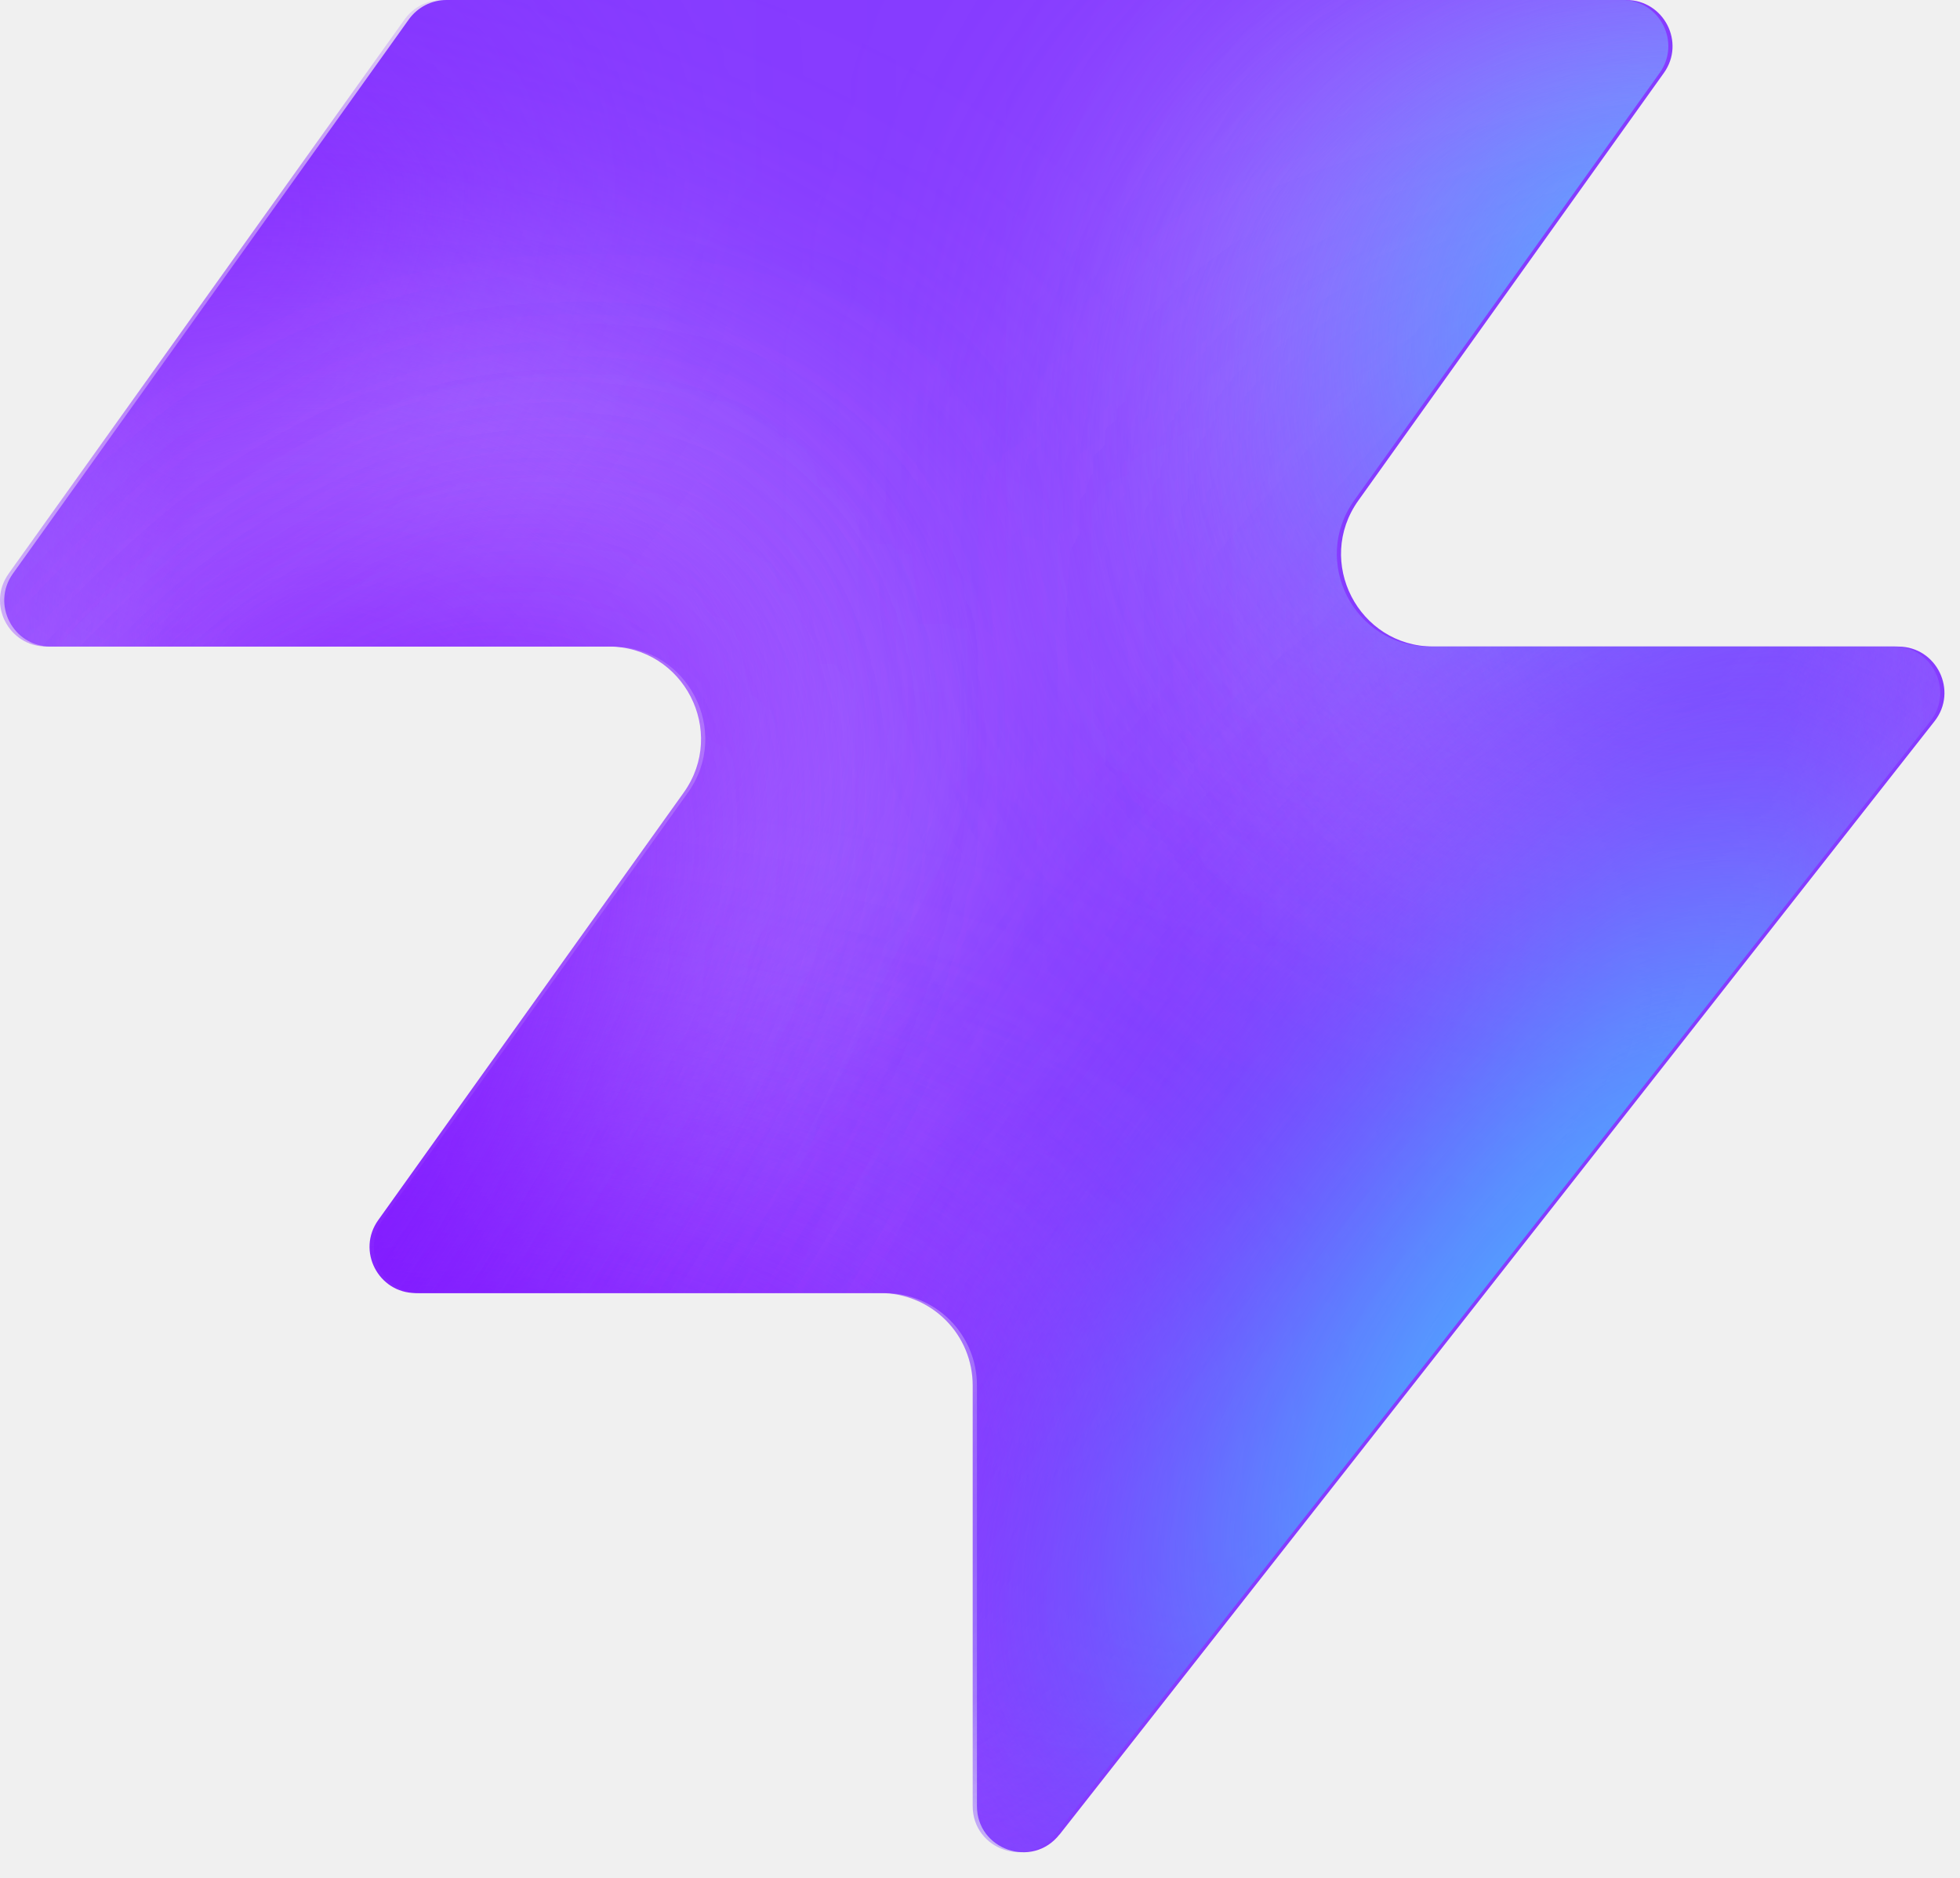
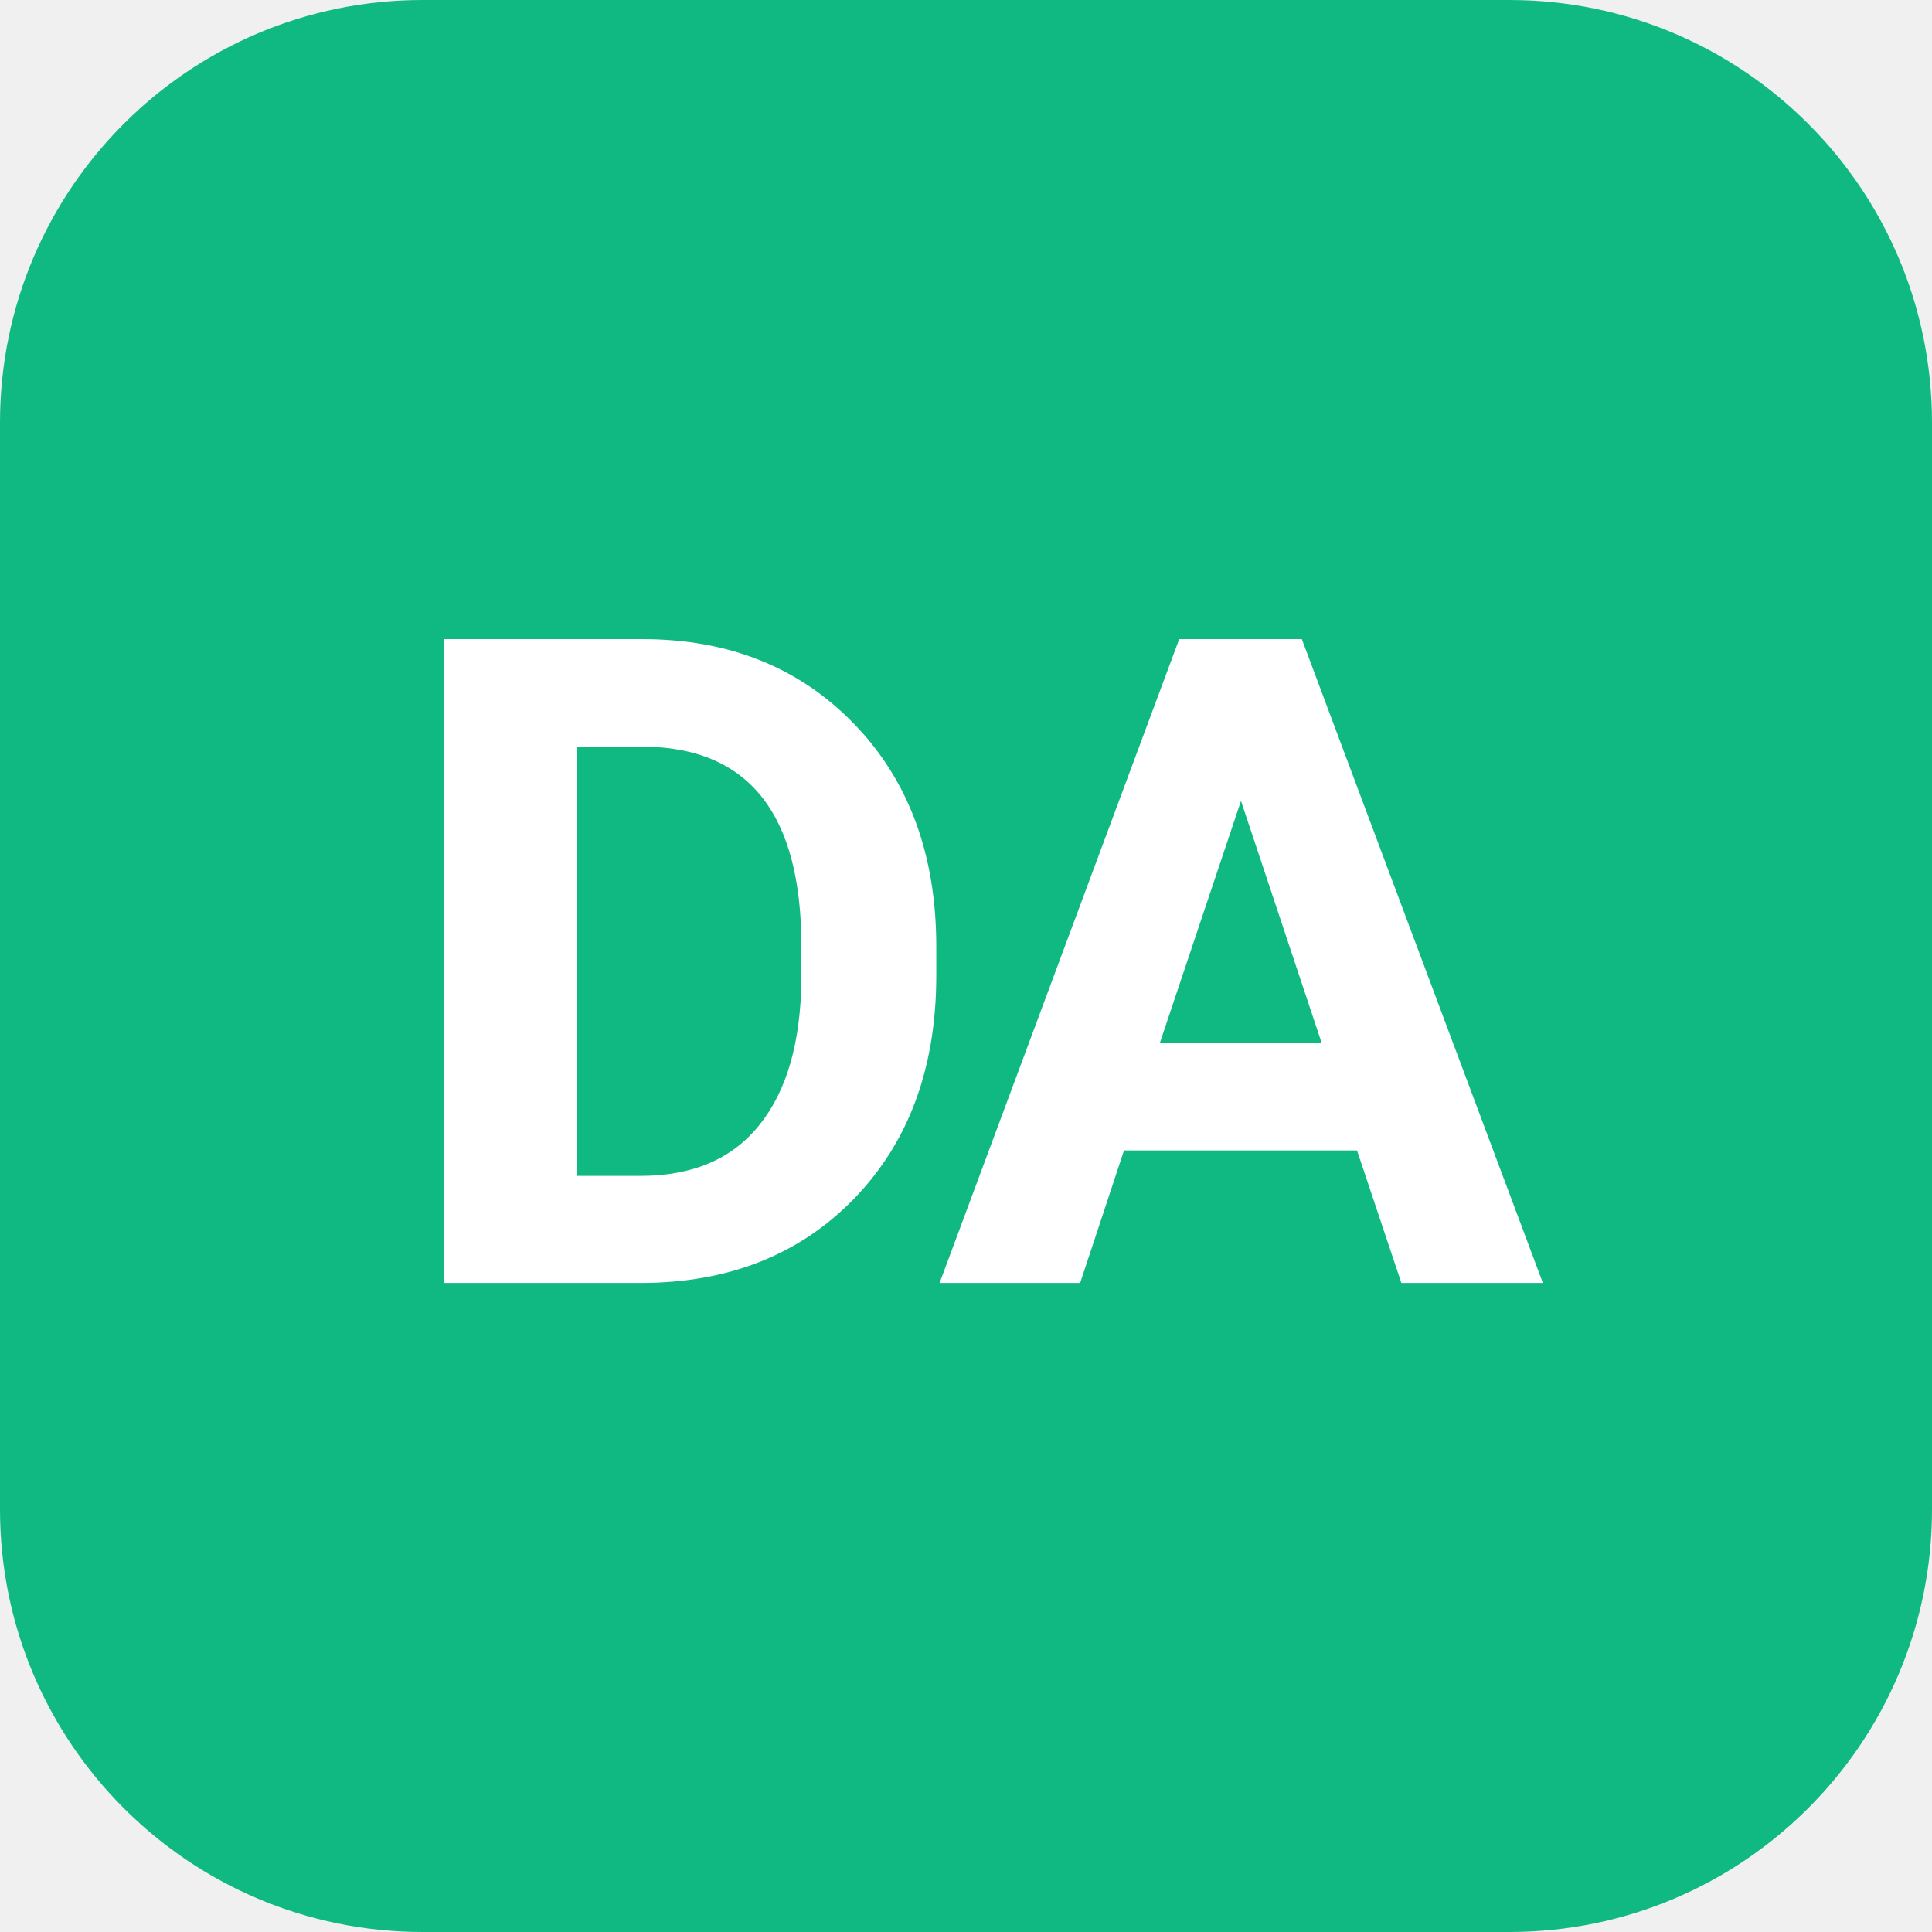
- <svg xmlns="http://www.w3.org/2000/svg" width="48" height="46" fill="none" viewBox="0 0 48 46">
-   <path fill="#863bff" d="M25.946 44.938c-.664.845-2.021.375-2.021-.698V33.937a2.26 2.26 0 0 0-2.262-2.262H10.287c-.92 0-1.456-1.04-.92-1.788l7.48-10.471c1.07-1.497 0-3.578-1.842-3.578H1.237c-.92 0-1.456-1.04-.92-1.788L10.013.474c.214-.297.556-.474.92-.474h28.894c.92 0 1.456 1.04.92 1.788l-7.48 10.471c-1.07 1.498 0 3.579 1.842 3.579h11.377c.943 0 1.473 1.088.89 1.83L25.947 44.94z" style="fill:#863bff;fill:color(display-p3 .525 .23 1);fill-opacity:1" />
-   <mask id="a" width="48" height="46" x="0" y="0" maskUnits="userSpaceOnUse" style="mask-type:alpha">
-     <path fill="#000" d="M25.842 44.938c-.664.844-2.021.375-2.021-.698V33.937a2.26 2.26 0 0 0-2.262-2.262H10.183c-.92 0-1.456-1.04-.92-1.788l7.48-10.471c1.07-1.498 0-3.579-1.842-3.579H1.133c-.92 0-1.456-1.04-.92-1.787L9.91.473c.214-.297.556-.474.92-.474h28.894c.92 0 1.456 1.04.92 1.788l-7.48 10.471c-1.07 1.498 0 3.578 1.842 3.578h11.377c.943 0 1.473 1.088.89 1.832L25.843 44.94z" style="fill:#000;fill-opacity:1" />
-   </mask>
-   <g mask="url(#a)">
-     <g filter="url(#b)">
-       <ellipse cx="5.508" cy="14.704" fill="#ede6ff" rx="5.508" ry="14.704" style="fill:#ede6ff;fill:color(display-p3 .927 .903 1);fill-opacity:1" transform="matrix(.00324 1 1 -.00324 -4.47 31.516)" />
-     </g>
-     <g filter="url(#c)">
-       <ellipse cx="10.399" cy="29.851" fill="#ede6ff" rx="10.399" ry="29.851" style="fill:#ede6ff;fill:color(display-p3 .927 .903 1);fill-opacity:1" transform="matrix(.00324 1 1 -.00324 -39.328 7.883)" />
-     </g>
-     <g filter="url(#d)">
-       <ellipse cx="5.508" cy="30.487" fill="#7e14ff" rx="5.508" ry="30.487" style="fill:#7e14ff;fill:color(display-p3 .492 .077 1);fill-opacity:1" transform="rotate(89.814 -25.913 -14.639)scale(1 -1)" />
-     </g>
-     <g filter="url(#e)">
-       <ellipse cx="5.508" cy="30.599" fill="#7e14ff" rx="5.508" ry="30.599" style="fill:#7e14ff;fill:color(display-p3 .492 .077 1);fill-opacity:1" transform="rotate(89.814 -32.644 -3.334)scale(1 -1)" />
-     </g>
-     <g filter="url(#f)">
-       <ellipse cx="5.508" cy="30.599" fill="#7e14ff" rx="5.508" ry="30.599" style="fill:#7e14ff;fill:color(display-p3 .492 .077 1);fill-opacity:1" transform="matrix(.00324 1 1 -.00324 -34.34 30.47)" />
-     </g>
-     <g filter="url(#g)">
-       <ellipse cx="14.072" cy="22.078" fill="#ede6ff" rx="14.072" ry="22.078" style="fill:#ede6ff;fill:color(display-p3 .927 .903 1);fill-opacity:1" transform="rotate(93.35 24.506 48.493)scale(-1 1)" />
-     </g>
-     <g filter="url(#h)">
-       <ellipse cx="3.47" cy="21.501" fill="#7e14ff" rx="3.47" ry="21.501" style="fill:#7e14ff;fill:color(display-p3 .492 .077 1);fill-opacity:1" transform="rotate(89.009 28.708 47.59)scale(-1 1)" />
-     </g>
-     <g filter="url(#i)">
-       <ellipse cx="3.47" cy="21.501" fill="#7e14ff" rx="3.47" ry="21.501" style="fill:#7e14ff;fill:color(display-p3 .492 .077 1);fill-opacity:1" transform="rotate(89.009 28.708 47.59)scale(-1 1)" />
-     </g>
-     <g filter="url(#j)">
-       <ellipse cx=".387" cy="8.972" fill="#7e14ff" rx="4.407" ry="29.108" style="fill:#7e14ff;fill:color(display-p3 .492 .077 1);fill-opacity:1" transform="rotate(39.51 .387 8.972)" />
-     </g>
-     <g filter="url(#k)">
-       <ellipse cx="47.523" cy="-6.092" fill="#7e14ff" rx="4.407" ry="29.108" style="fill:#7e14ff;fill:color(display-p3 .492 .077 1);fill-opacity:1" transform="rotate(37.892 47.523 -6.092)" />
-     </g>
-     <g filter="url(#l)">
-       <ellipse cx="41.412" cy="6.333" fill="#47bfff" rx="5.971" ry="9.665" style="fill:#47bfff;fill:color(display-p3 .28 .748 1);fill-opacity:1" transform="rotate(37.892 41.412 6.333)" />
-     </g>
-     <g filter="url(#m)">
-       <ellipse cx="-1.879" cy="38.332" fill="#7e14ff" rx="4.407" ry="29.108" style="fill:#7e14ff;fill:color(display-p3 .492 .077 1);fill-opacity:1" transform="rotate(37.892 -1.88 38.332)" />
-     </g>
-     <g filter="url(#n)">
-       <ellipse cx="-1.879" cy="38.332" fill="#7e14ff" rx="4.407" ry="29.108" style="fill:#7e14ff;fill:color(display-p3 .492 .077 1);fill-opacity:1" transform="rotate(37.892 -1.88 38.332)" />
-     </g>
-     <g filter="url(#o)">
-       <ellipse cx="35.651" cy="29.907" fill="#7e14ff" rx="4.407" ry="29.108" style="fill:#7e14ff;fill:color(display-p3 .492 .077 1);fill-opacity:1" transform="rotate(37.892 35.651 29.907)" />
-     </g>
-     <g filter="url(#p)">
-       <ellipse cx="38.418" cy="32.4" fill="#47bfff" rx="5.971" ry="15.297" style="fill:#47bfff;fill:color(display-p3 .28 .748 1);fill-opacity:1" transform="rotate(37.892 38.418 32.4)" />
-     </g>
-   </g>
-   <defs>
-     <filter id="b" width="60.045" height="41.654" x="-19.77" y="16.149" color-interpolation-filters="sRGB" filterUnits="userSpaceOnUse">
-       <feFlood flood-opacity="0" result="BackgroundImageFix" />
-       <feBlend in="SourceGraphic" in2="BackgroundImageFix" result="shape" />
-       <feGaussianBlur result="effect1_foregroundBlur_2002_17158" stdDeviation="7.659" />
-     </filter>
-     <filter id="c" width="90.34" height="51.437" x="-54.613" y="-7.533" color-interpolation-filters="sRGB" filterUnits="userSpaceOnUse">
-       <feFlood flood-opacity="0" result="BackgroundImageFix" />
-       <feBlend in="SourceGraphic" in2="BackgroundImageFix" result="shape" />
-       <feGaussianBlur result="effect1_foregroundBlur_2002_17158" stdDeviation="7.659" />
-     </filter>
-     <filter id="d" width="79.355" height="29.4" x="-49.64" y="2.03" color-interpolation-filters="sRGB" filterUnits="userSpaceOnUse">
-       <feFlood flood-opacity="0" result="BackgroundImageFix" />
-       <feBlend in="SourceGraphic" in2="BackgroundImageFix" result="shape" />
-       <feGaussianBlur result="effect1_foregroundBlur_2002_17158" stdDeviation="4.596" />
-     </filter>
-     <filter id="e" width="79.579" height="29.4" x="-45.045" y="20.029" color-interpolation-filters="sRGB" filterUnits="userSpaceOnUse">
-       <feFlood flood-opacity="0" result="BackgroundImageFix" />
-       <feBlend in="SourceGraphic" in2="BackgroundImageFix" result="shape" />
-       <feGaussianBlur result="effect1_foregroundBlur_2002_17158" stdDeviation="4.596" />
-     </filter>
-     <filter id="f" width="79.579" height="29.4" x="-43.513" y="21.178" color-interpolation-filters="sRGB" filterUnits="userSpaceOnUse">
-       <feFlood flood-opacity="0" result="BackgroundImageFix" />
-       <feBlend in="SourceGraphic" in2="BackgroundImageFix" result="shape" />
-       <feGaussianBlur result="effect1_foregroundBlur_2002_17158" stdDeviation="4.596" />
-     </filter>
-     <filter id="g" width="74.749" height="58.852" x="15.756" y="-17.901" color-interpolation-filters="sRGB" filterUnits="userSpaceOnUse">
-       <feFlood flood-opacity="0" result="BackgroundImageFix" />
-       <feBlend in="SourceGraphic" in2="BackgroundImageFix" result="shape" />
-       <feGaussianBlur result="effect1_foregroundBlur_2002_17158" stdDeviation="7.659" />
-     </filter>
-     <filter id="h" width="61.377" height="25.362" x="23.548" y="2.284" color-interpolation-filters="sRGB" filterUnits="userSpaceOnUse">
-       <feFlood flood-opacity="0" result="BackgroundImageFix" />
-       <feBlend in="SourceGraphic" in2="BackgroundImageFix" result="shape" />
-       <feGaussianBlur result="effect1_foregroundBlur_2002_17158" stdDeviation="4.596" />
-     </filter>
-     <filter id="i" width="61.377" height="25.362" x="23.548" y="2.284" color-interpolation-filters="sRGB" filterUnits="userSpaceOnUse">
-       <feFlood flood-opacity="0" result="BackgroundImageFix" />
-       <feBlend in="SourceGraphic" in2="BackgroundImageFix" result="shape" />
-       <feGaussianBlur result="effect1_foregroundBlur_2002_17158" stdDeviation="4.596" />
-     </filter>
-     <filter id="j" width="56.045" height="63.649" x="-27.636" y="-22.853" color-interpolation-filters="sRGB" filterUnits="userSpaceOnUse">
-       <feFlood flood-opacity="0" result="BackgroundImageFix" />
-       <feBlend in="SourceGraphic" in2="BackgroundImageFix" result="shape" />
-       <feGaussianBlur result="effect1_foregroundBlur_2002_17158" stdDeviation="4.596" />
-     </filter>
-     <filter id="k" width="54.814" height="64.646" x="20.116" y="-38.415" color-interpolation-filters="sRGB" filterUnits="userSpaceOnUse">
-       <feFlood flood-opacity="0" result="BackgroundImageFix" />
-       <feBlend in="SourceGraphic" in2="BackgroundImageFix" result="shape" />
-       <feGaussianBlur result="effect1_foregroundBlur_2002_17158" stdDeviation="4.596" />
-     </filter>
-     <filter id="l" width="33.541" height="35.313" x="24.641" y="-11.323" color-interpolation-filters="sRGB" filterUnits="userSpaceOnUse">
-       <feFlood flood-opacity="0" result="BackgroundImageFix" />
-       <feBlend in="SourceGraphic" in2="BackgroundImageFix" result="shape" />
-       <feGaussianBlur result="effect1_foregroundBlur_2002_17158" stdDeviation="4.596" />
-     </filter>
-     <filter id="m" width="54.814" height="64.646" x="-29.286" y="6.009" color-interpolation-filters="sRGB" filterUnits="userSpaceOnUse">
-       <feFlood flood-opacity="0" result="BackgroundImageFix" />
-       <feBlend in="SourceGraphic" in2="BackgroundImageFix" result="shape" />
-       <feGaussianBlur result="effect1_foregroundBlur_2002_17158" stdDeviation="4.596" />
-     </filter>
-     <filter id="n" width="54.814" height="64.646" x="-29.286" y="6.009" color-interpolation-filters="sRGB" filterUnits="userSpaceOnUse">
-       <feFlood flood-opacity="0" result="BackgroundImageFix" />
-       <feBlend in="SourceGraphic" in2="BackgroundImageFix" result="shape" />
-       <feGaussianBlur result="effect1_foregroundBlur_2002_17158" stdDeviation="4.596" />
-     </filter>
-     <filter id="o" width="54.814" height="64.646" x="8.244" y="-2.416" color-interpolation-filters="sRGB" filterUnits="userSpaceOnUse">
-       <feFlood flood-opacity="0" result="BackgroundImageFix" />
-       <feBlend in="SourceGraphic" in2="BackgroundImageFix" result="shape" />
-       <feGaussianBlur result="effect1_foregroundBlur_2002_17158" stdDeviation="4.596" />
-     </filter>
-     <filter id="p" width="39.409" height="43.623" x="18.713" y="10.588" color-interpolation-filters="sRGB" filterUnits="userSpaceOnUse">
-       <feFlood flood-opacity="0" result="BackgroundImageFix" />
-       <feBlend in="SourceGraphic" in2="BackgroundImageFix" result="shape" />
-       <feGaussianBlur result="effect1_foregroundBlur_2002_17158" stdDeviation="4.596" />
-     </filter>
-   </defs>
+ <svg xmlns="http://www.w3.org/2000/svg" viewBox="0 0 64 64">
+   <rect width="64" height="64" rx="14" fill="#10b981" />
+   <text x="50%" y="50%" dy="0.35em" text-anchor="middle" font-family="system-ui, -apple-system, 'Segoe UI', Roboto, sans-serif" font-size="30" font-weight="700" fill="#ffffff" letter-spacing="-1">DA</text>
</svg>
